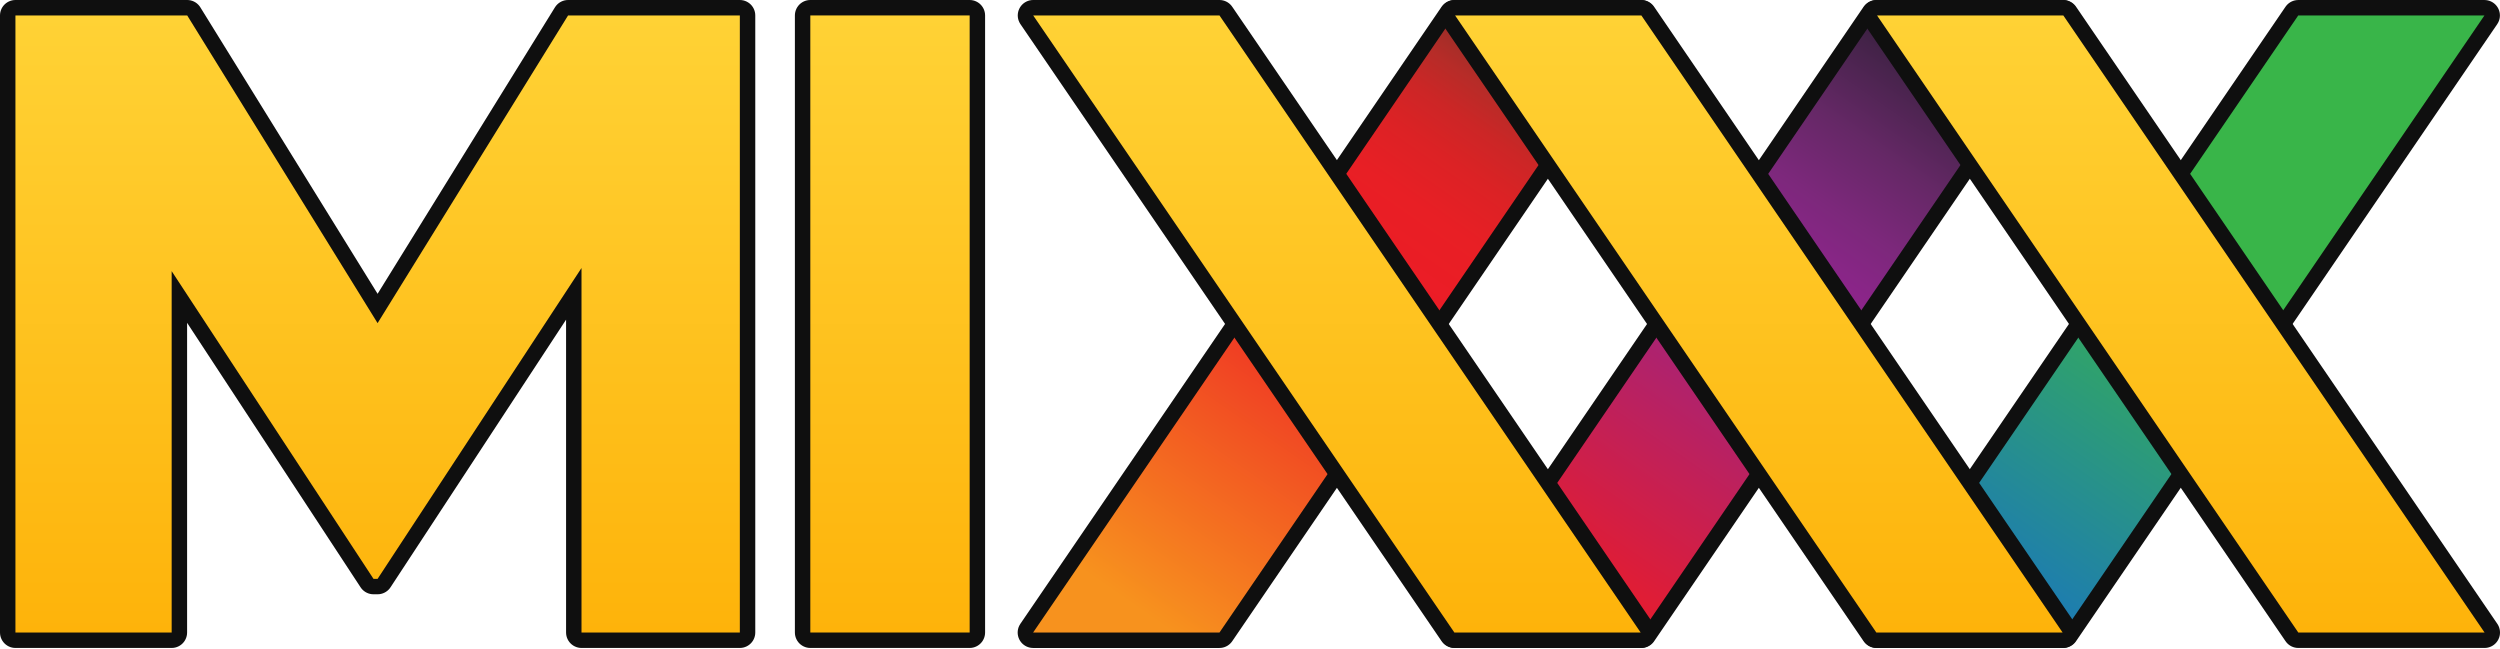
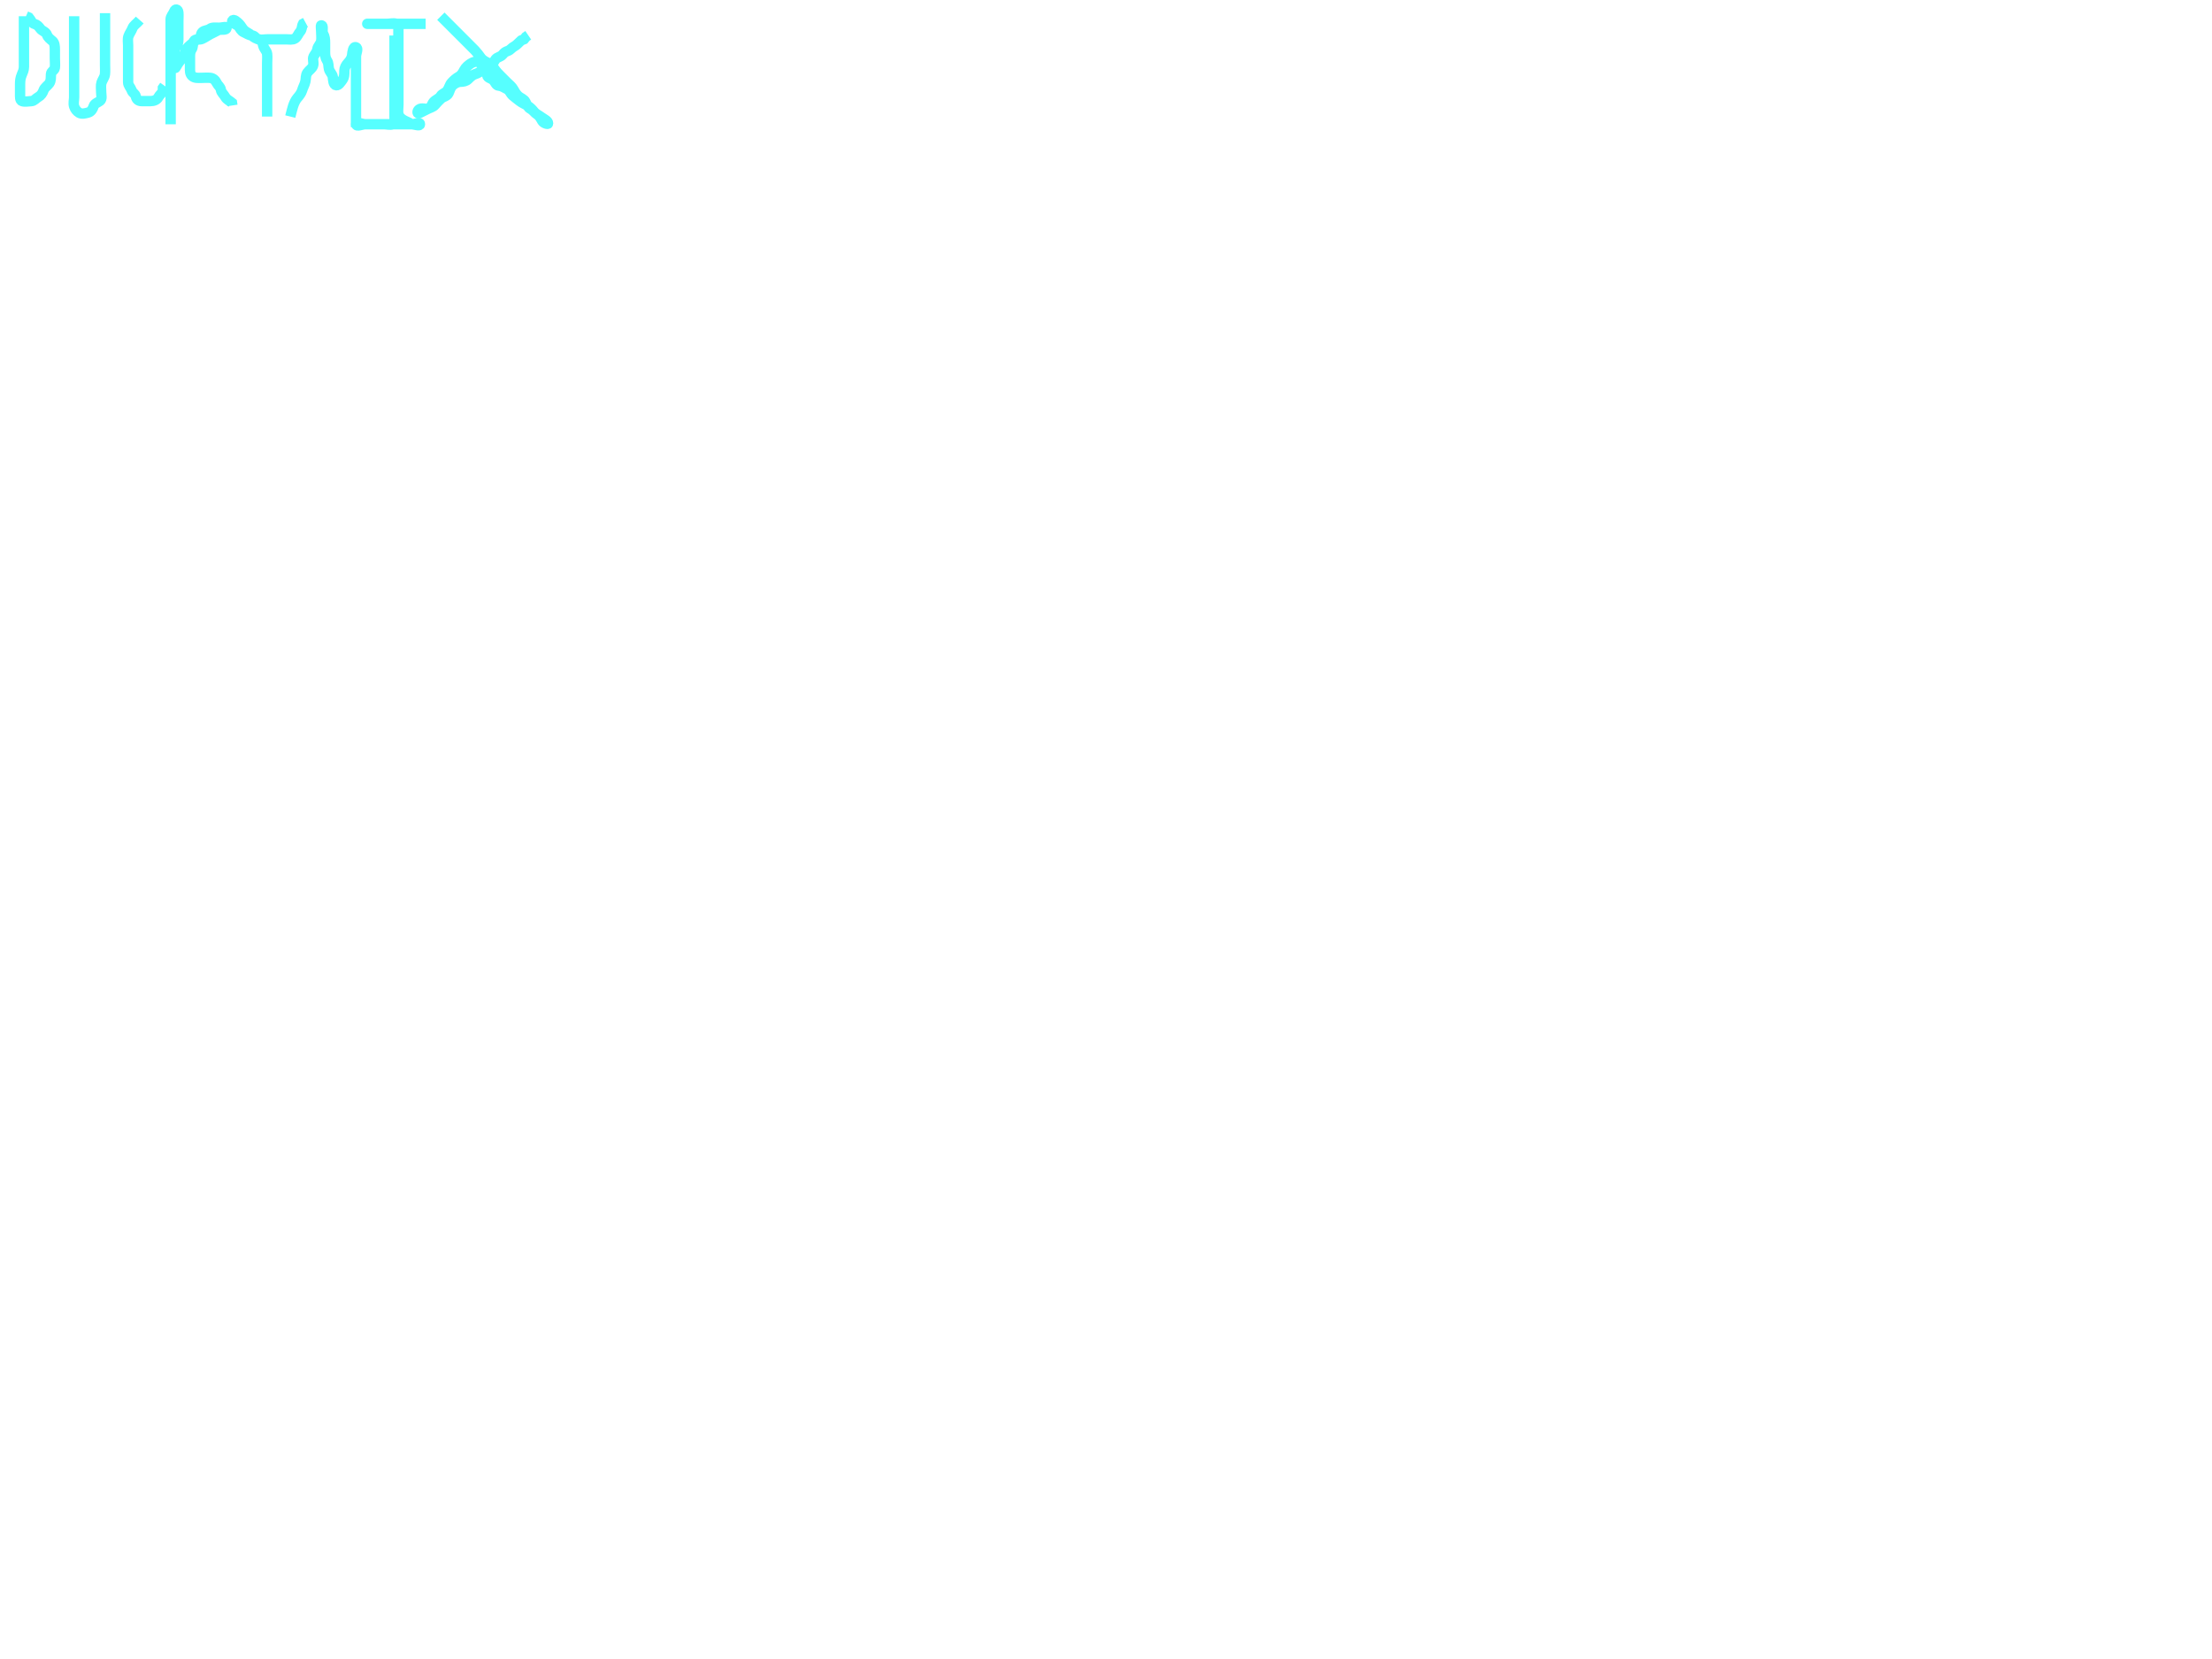
- <svg xmlns="http://www.w3.org/2000/svg" xmlns:xlink="http://www.w3.org/1999/xlink" width="162" height="42" version="1.1">
-   <defs>
-     <linearGradient id="d" x1="74.992" x2="13.485" y1="-.147" y2="88.766" gradientTransform="matrix(.4466975 0 0 .4486976 97.07048 1.000131)" gradientUnits="userSpaceOnUse">
-       <stop stop-color="#120e1e" offset="0" />
-       <stop stop-color="#1b1426" offset=".023" />
-       <stop stop-color="#442349" offset=".145" />
-       <stop stop-color="#652866" offset=".255" />
-       <stop stop-color="#7c287b" offset=".351" />
-       <stop stop-color="#8b2589" offset=".429" />
-       <stop stop-color="#91268f" offset=".478" />
-       <stop stop-color="#ed1b26" offset="1" />
-     </linearGradient>
-     <linearGradient id="f" x1="74.998" x2="13.488" y1="-.15" y2="88.767" gradientTransform="matrix(.4466975 0 0 .4486976 69.72562 1.000131)" gradientUnits="userSpaceOnUse">
-       <stop stop-color="#381f1f" offset="0" />
-       <stop stop-color="#3a1f20" offset=".002" />
-       <stop stop-color="#5b2825" offset=".038" />
-       <stop stop-color="#7c2f28" offset=".076" />
-       <stop stop-color="#9b2e28" offset=".117" />
-       <stop stop-color="#b62c28" offset=".163" />
-       <stop stop-color="#cc2626" offset=".213" />
-       <stop stop-color="#dc2225" offset=".271" />
-       <stop stop-color="#e81f25" offset=".344" />
-       <stop stop-color="#ed1b26" offset=".478" />
-       <stop stop-color="#f7921e" offset="1" />
-     </linearGradient>
-     <linearGradient id="g" x1="74.993" x2="13.486" y1="-.146" y2="88.767" gradientTransform="matrix(.4466975 0 0 .4486976 124.4093 1.000131)" gradientUnits="userSpaceOnUse">
-       <stop stop-color="#39b549" offset=".478" />
-       <stop stop-color="#1a76bc" offset="1" />
-     </linearGradient>
-     <linearGradient id="e" x2="0" y1=".028" y2="89.146" gradientTransform="matrix(.4467 0 0 .4487 65.95079 .01288623)" gradientUnits="userSpaceOnUse" xlink:href="#a" />
-     <linearGradient id="a" x2="0" y1=".028" y2="89.146" gradientUnits="userSpaceOnUse">
-       <stop stop-color="#ffd235" offset="0" />
-       <stop stop-color="#feb30a" offset="1" />
-     </linearGradient>
-     <linearGradient id="h" x2="0" y1=".028" y2="89.146" gradientTransform="matrix(.4467 0 0 .4487 93.28883 .01288623)" gradientUnits="userSpaceOnUse" xlink:href="#a" />
-     <linearGradient id="i" x2="0" y1=".028" y2="89.146" gradientTransform="matrix(.4467 0 0 .4487 120.6313 .01288623)" gradientUnits="userSpaceOnUse" xlink:href="#a" />
-     <linearGradient id="b" x2="0" y1=".028" y2="89.146" gradientTransform="matrix(.4467 0 0 .4487 51.50898 .01288623)" gradientUnits="userSpaceOnUse" xlink:href="#a" />
-     <linearGradient id="c" x2="0" y1=".028" y2="89.146" gradientTransform="matrix(.4467 0 0 .4487 0 .01288623)" gradientUnits="userSpaceOnUse" xlink:href="#a" />
-   </defs>
-   <g transform="matrix(2.24326,0,0,2.24326,-1.24326,-5.925603)" fill="none" stroke="#0f0f0f" stroke-linejoin="round" stroke-width=".892">
-     <path d="m54.774 20.913 12.169-17.825h5.379l-12.167 17.825z" />
-     <path d="m30.397 20.913 12.168-17.825h5.382l-12.167 17.825z" />
-     <path d="m42.587 20.913 12.169-17.825h5.379l-12.167 17.825z" />
-   </g>
-   <path d="m121.629 40.987 27.298-39.987h12.066l-27.293 39.987z" fill="url(#g)" stroke-width="2" />
-   <path d="m66.946 40.987 27.296-39.987h12.073l-27.293 39.987z" fill="url(#f)" stroke-width="2" />
-   <path d="m94.29 40.987 27.298-39.987h12.067l-27.294 39.987z" fill="url(#d)" stroke-width="2" />
-   <g transform="matrix(.9999945 0 0 .9999945 1 .9871116)" fill="none" stroke="#0f0f0f" stroke-linejoin="round" stroke-width="2">
-     <path d="m105.315 40-27.293-39.987h-12.071l27.292 39.987z" />
-     <path d="m132.658 40-27.298-39.987h-12.071l27.298 39.987z" />
-     <path d="m160.001 40-27.298-39.987h-12.071l27.298 39.987z" />
-     <path d="m51.509 0.013h10.325v39.987h-10.325z" />
-     <path d="m10.124 40v-23.417l13.078 19.939h0.267l13.213-20.142v23.62h10.26v-39.987h-11.13l-12.344 19.939-12.337-19.939h-11.131v39.987z" />
-   </g>
-   <g transform="matrix(.9999945 0 0 .9999945 1 .9871138)" stroke-width="2">
-     <path d="m105.315 40-27.293-39.987h-12.071l27.292 39.987z" fill="url(#e)" />
-     <path d="m132.658 40-27.298-39.987h-12.071l27.298 39.987z" fill="url(#h)" />
-     <path d="m160.001 40-27.298-39.987h-12.071l27.298 39.987z" fill="url(#i)" />
-     <path d="m51.509 0.013h10.325v39.987h-10.325z" fill="url(#b)" fill-rule="evenodd" />
-     <path d="m10.124 40v-23.417l13.078 19.939h0.267l13.213-20.142v23.62h10.26v-39.987h-11.13l-12.344 19.939-12.337-19.939h-11.131v39.987z" fill="url(#c)" />
+ <svg xmlns="http://www.w3.org/2000/svg" width="640" height="480">
+   <g class="layer">
+     <path fill="none" stroke="#56ffff" stroke-width="3" id="svg_349" d="m6.93,4.69c0,2.24 0,2.82 0,3.71c0,1.12 0,1.88 0,2.64c0,1.12 0,2.01 0,2.84c0,1.07 0,1.85 0,2.71c0,0.83 0.01,1.94 0,2.76c-0.01,0.92 -0.35,1.6 -0.64,2.3c-0.43,1.02 -0.47,1.8 -0.48,2.74c0,0.98 0,1.85 0,2.73c0,0.8 -0.09,1.93 0.58,2.14c0.83,0.26 1.76,0.04 2.68,0c0.82,-0.03 1.3,-0.8 2,-1.18c0.77,-0.42 1.27,-1.16 1.54,-1.95c0.29,-0.84 1.21,-1.36 1.66,-2.02c0.55,-0.8 0.42,-1.8 0.48,-2.67c0.05,-0.8 1.02,-1.1 1.12,-1.8c0.12,-0.87 0,-1.78 0,-2.78c0,-0.82 0,-1.64 0,-2.45c0,-1.04 -0.07,-2.01 -0.68,-2.53c-0.67,-0.57 -1.31,-1.01 -1.58,-1.77c-0.33,-0.94 -1.44,-1.14 -1.89,-1.75c-0.51,-0.69 -0.93,-1.21 -1.77,-1.44c-0.8,-0.22 -1.03,-1.22 -1.57,-1.83l-0.87,-0.38" />
+     <path fill="none" stroke="#56ffff" stroke-width="3" id="svg_350" d="m21.45,4.69c0,2.9 0,3.8 0,4.69c0,0.89 0,1.56 0,2.68c0,0.83 0,1.84 0,2.8c0,0.73 0,1.73 0,2.51c0,1 0,1.85 0,2.69c0,1 0,1.71 0,2.69c0,0.93 0,1.86 0,2.63c0,0.98 0,1.88 0,2.77c0,0.8 -0.29,1.75 0.01,2.67c0.25,0.76 0.79,1.43 1.42,1.8c0.78,0.46 1.81,0.17 2.6,-0.04c0.94,-0.25 1.36,-1.08 1.62,-1.86c0.27,-0.83 1.24,-1.06 1.85,-1.54c0.68,-0.53 0.32,-1.69 0.32,-2.59c0,-0.89 -0.15,-1.93 0.1,-2.68c0.29,-0.88 0.9,-1.52 1,-2.46c0.09,-0.93 0.02,-1.78 0.02,-2.68c0,-0.89 0,-1.79 0,-2.59c0,-0.95 0,-1.76 0,-2.74c0,-0.77 0,-1.86 0,-2.58c0,-0.92 0,-1.81 0,-2.82c0,-0.8 0,-1.7 0,-2.56l0,-0.97l0,-0.71" />
+     <path fill="none" stroke="#56ffff" stroke-width="3" id="svg_351" d="m40.43,5.8c-0.98,1.12 -1.77,1.51 -2.1,2.35c-0.34,0.89 -0.87,1.5 -1.16,2.34c-0.29,0.85 -0.1,1.68 -0.1,2.64c0,0.89 0,1.83 0,2.69c0,0.82 0,1.78 0,2.66c0,0.94 0,1.78 0,2.62c0,0.87 0,1.85 0,2.68c0,0.95 0.73,1.51 1.02,2.34c0.3,0.85 1.03,0.95 1.21,1.79c0.18,0.83 0.72,1.34 1.68,1.34c0.88,0 1.77,0 2.57,0c0.94,0 1.85,-0.32 2.27,-1.12c0.35,-0.67 0.99,-1.12 1.3,-1.7l0.01,-0.97l0.46,-0.65" />
+     <path fill="none" stroke="#56ffff" stroke-width="3" stroke-dasharray="null" stroke-linejoin="null" stroke-linecap="null" fill-opacity="null" id="svg_355" d="m49.37,35.96c0,-1.83 0,-2.77 0,-3.55c0,-1.05 0,-1.81 0,-2.71c0,-1.01 0,-1.89 0,-2.77c0,-0.8 0,-1.74 0,-2.63c0,-0.83 0,-1.87 0,-2.63c0,-0.94 0,-1.83 0,-2.68c0,-0.95 0,-1.79 0,-2.64c0,-0.98 0,-1.77 0,-2.74c0,-0.88 0,-1.73 0,-2.71c0,-0.79 0,-1.76 0,-2.53c0,-0.96 -0.01,-1.85 0,-2.79c0.01,-0.9 0.7,-1.41 1.05,-2.34c0.28,-0.75 1.09,-0.61 1.18,0.33c0.08,0.79 0,1.75 0,2.56c0,0.97 0,1.68 0,2.62c0,0.98 0,1.85 0,2.73c0,0.8 -0.19,1.6 -0.72,2.2c-0.55,0.62 -0.39,1.69 -0.39,2.57c0,0.94 0,1.81 0,2.62c0,0.96 0.19,1.07 0.56,0.33c0.42,-0.85 1,-1.49 1.45,-2.11c0.61,-0.82 0.86,-1.44 1.25,-2.49c0.28,-0.76 0.93,-1.25 1.54,-1.77c0.8,-0.69 1.29,-1.27 2.13,-1.45c0.84,-0.18 0.47,-1.5 1.14,-2.1c0.66,-0.58 1.48,-0.41 2.18,-0.94c0.65,-0.49 1.77,-0.32 2.63,-0.32c0.87,0 2.19,-0.44 2.19,0c0,0.93 -1.72,0.31 -2.43,0.72c-0.75,0.43 -1.62,0.79 -2.35,1.19c-0.74,0.41 -1.51,0.95 -2.36,1.34c-0.71,0.33 -1.91,-0.12 -2.29,0.58c-0.45,0.85 -0.2,1.73 -0.68,2.43c-0.55,0.8 -0.48,1.74 -0.48,2.67c0,0.8 0,1.7 0,2.56c0,0.97 -0.06,1.81 0.58,2.44c0.72,0.7 1.75,0.58 2.63,0.58c0.82,0 1.79,-0.1 2.69,0c0.81,0.09 1.46,0.66 1.88,1.55c0.31,0.67 1.01,1.01 1.16,1.91c0.14,0.83 0.85,1.31 1.3,2.12c0.39,0.7 1.26,1.06 1.91,1.61l0.12,0.79" />
+     <path fill="none" stroke="#56ffff" stroke-width="3" stroke-dasharray="null" stroke-linejoin="null" stroke-linecap="null" fill-opacity="null" id="svg_356" d="m77.29,33.73c0,-2.89 0,-3.83 0,-4.84c0,-0.77 0,-1.68 0,-2.52c0,-0.89 0,-1.82 0,-2.8c0,-0.73 0,-1.73 0,-2.45c0,-1.04 0,-1.91 0,-2.84c0,-0.87 0.1,-1.74 0,-2.67c-0.09,-0.88 -0.86,-1.41 -1.12,-2.36c-0.2,-0.72 -0.31,-1.73 -1.12,-1.86c-0.77,-0.12 -1.56,-0.49 -2.23,-1.12c-0.67,-0.63 -1.56,-0.92 -2.18,-1.51c-0.58,-0.56 -0.92,-1.35 -1.42,-1.84c-0.6,-0.58 -1.6,-1.56 -1.99,-0.93c-0.44,0.71 1.23,1 1.75,1.61c0.57,0.67 0.73,1.37 1.6,1.74c0.75,0.31 1.45,0.9 2.35,0.93c0.91,0.03 1,0.91 1.79,1.11c0.93,0.24 1.85,0 2.79,0c0.87,0 1.68,0 2.57,0c0.89,0 1.9,0 2.73,0c0.85,0 1.81,0.22 2.54,-0.25c0.71,-0.46 0.97,-1.43 1.51,-2.01c0.54,-0.59 0.47,-1.62 0.79,-2.21l0.74,-0.4" />
+     <path fill="none" stroke="#56ffff" stroke-width="3" stroke-dasharray="null" stroke-linejoin="null" stroke-linecap="null" fill-opacity="null" id="svg_358" d="m83.99,33.73c0.32,-1.27 0.57,-2.26 0.79,-2.96c0.31,-0.96 0.75,-1.86 1.22,-2.4c0.62,-0.71 1.18,-1.46 1.4,-2.19c0.3,-1.01 0.71,-1.55 0.96,-2.63c0.2,-0.88 0.01,-1.74 0.58,-2.55c0.53,-0.75 1.35,-1.14 1.65,-2.01c0.3,-0.88 -0.25,-1.88 0.14,-2.64c0.4,-0.78 0.93,-1.18 1.08,-2.14c0.13,-0.86 0.94,-1.44 1.11,-2.33c0.16,-0.87 0.01,-1.83 0.01,-2.69c0,-0.82 -0.18,-1.86 0,-1.86c0.83,0 0.11,1.6 0.56,2.39c0.51,0.89 0.56,1.79 0.56,2.57c0,0.94 0,1.83 0,2.79c0,0.85 0.07,1.7 0.56,2.44c0.53,0.79 0.34,1.5 0.56,2.42c0.2,0.87 1.01,1.5 1.12,2.31c0.11,0.89 0.12,2.28 0.98,2.42c0.71,0.12 1.32,-0.92 1.79,-1.54c0.62,-0.83 0.56,-1.79 0.58,-2.66c0.02,-0.82 0.38,-1.59 1.06,-2.31c0.61,-0.65 1.09,-1.4 1.18,-2.26c0.08,-0.81 0.28,-2.57 1.12,-2.22c0.79,0.33 0,1.75 0,2.64c0,0.89 0,1.79 0,2.57c0,1.01 0,1.9 0,2.79c0,0.9 0,1.68 0,2.64c0,0.89 0,1.83 0,2.72c0,0.78 0,1.68 0,2.57c0,0.89 0,1.84 0,2.69c0,0.87 0,1.85 0,2.68l0,0.95l0,0.85" />
+     <path fill="none" stroke="#56ffff" stroke-width="3" stroke-dasharray="null" stroke-linejoin="null" stroke-linecap="null" fill-opacity="null" id="svg_359" d="m114.15,10.27c0,2.9 0,3.73 0,4.74c0,0.71 0,1.75 0,2.7c0,0.87 0,1.7 0,2.58c0,0.92 0,1.81 0,2.7c0,0.9 0,1.66 0,2.7c0,0.95 0,1.72 0,2.66c0,0.89 0,1.68 0,2.57c0,1.01 0,1.9 0,2.76c0,0.82 0.15,2 -0.49,2.26c-0.73,0.3 -1.76,0 -2.53,0c-0.96,0 -1.84,0 -2.78,0c-0.89,0 -1.68,0 -2.64,0c-0.89,0 -2.65,-0.83 -2.65,0c0,0.83 1.72,0 2.61,0c0.9,0 1.66,0 2.7,0c0.95,0 1.81,0 2.66,0c0.92,0 1.68,0 2.64,0c0.89,0 1.83,0 2.72,0c0.79,0 1.75,0 2.63,0c0.94,0 2.49,0.68 2.49,0c0,-0.88 -1.89,0.34 -2.57,-0.1c-0.82,-0.53 -1.34,-0.62 -2.15,-1.09c-0.7,-0.4 -1.35,-1 -1.52,-1.74c-0.19,-0.85 0,-1.8 0,-2.67c0,-0.93 0,-1.7 0,-2.69c0,-0.84 0,-1.75 0,-2.62c0,-0.85 0,-1.82 0,-2.69c0,-0.93 0,-1.73 0,-2.63c0,-0.87 0,-1.84 0,-2.77c0,-0.8 0,-1.7 0,-2.56c0,-0.97 0,-1.68 0,-2.62c0,-0.98 0,-1.85 0,-2.7c0,-0.88 0.08,-1.97 -0.56,-2.17c-0.92,-0.28 -1.79,0 -2.73,0c-0.85,0 -1.71,0 -2.61,0c-0.91,0 -1.82,0 -2.6,0c-0.95,0 -0.44,0 0.35,0c0.89,0 1.78,0 2.69,0c0.83,0 1.74,0 2.6,0c0.96,0 1.84,0 2.64,0c0.94,0 1.83,0 2.79,0c0.88,0 1.68,0 2.62,0l0.89,0l0.96,0l0.84,0" />
+     <path fill="none" stroke="#56ffff" stroke-width="3" stroke-dasharray="null" stroke-linejoin="null" stroke-linecap="null" fill-opacity="null" id="svg_361" d="m127.55,4.69c2.95,2.95 3.69,3.69 4.08,4.08c0.78,0.78 1.17,1.17 2.25,2.25c0.32,0.32 0.9,0.9 1.61,1.61c0.73,0.73 1.38,1.36 1.96,1.97c0.56,0.59 1.24,1.49 1.69,2.13c0.41,0.57 1.26,1.12 2.01,1.42c0.93,0.37 1.44,1.09 1.81,1.64c0.65,0.96 1.34,1.66 1.9,2.21c0.67,0.67 1.23,1.23 1.9,1.9c0.58,0.58 1.35,1.12 1.83,2.01c0.36,0.67 0.74,1.32 1.4,1.92c0.58,0.53 1.66,0.84 2.05,1.66c0.4,0.85 0.69,1.6 1.46,2.01c0.74,0.4 1.21,1.16 1.82,1.55c0.87,0.56 1.13,1.25 1.6,2.02c0.36,0.58 1.67,0.98 1.67,0.65c0,-0.76 -1.17,-1.25 -1.86,-1.76c-0.81,-0.61 -1.65,-0.93 -2.25,-1.68c-0.58,-0.72 -1.09,-1.21 -1.81,-1.68c-0.82,-0.53 -1.58,-0.77 -2.37,-1.4c-0.63,-0.5 -1.29,-0.97 -1.95,-1.55c-0.69,-0.61 -0.9,-1.5 -1.58,-1.84c-0.8,-0.4 -1.59,-0.97 -2.46,-1.02c-0.8,-0.05 -1.01,-1.02 -1.6,-1.59c-0.65,-0.62 -1.7,-0.64 -1.75,-1.43c-0.05,-0.86 0.31,-2.05 -0.4,-2.5c-0.79,-0.51 -1.21,-0.62 -1.9,-1.18c-0.65,-0.52 -1.84,-0.13 -2.49,0.31c-0.67,0.46 -1.46,1.07 -1.9,1.94c-0.35,0.69 -0.8,1.43 -1.46,1.81c-0.88,0.5 -1.5,1.06 -2.13,1.74c-0.6,0.65 -0.71,1.56 -1.29,2.34c-0.56,0.75 -1.45,0.83 -1.89,1.57c-0.45,0.75 -1.39,1 -2.04,1.69c-0.47,0.5 -0.62,1.62 -1.58,1.92c-0.82,0.26 -1.91,-0.31 -2.65,0.25c-0.66,0.5 -0.51,1.42 0.12,1.07c0.7,-0.39 1.49,-0.71 2.23,-1.12c0.75,-0.41 1.74,-0.61 2.27,-1.25c0.61,-0.72 1.11,-1.23 1.76,-1.84c0.55,-0.52 1.75,-0.68 2.15,-1.51c0.35,-0.71 0.48,-1.57 1.17,-2.26c0.54,-0.54 1.42,-1.06 2.32,-1.09c0.87,-0.03 1.61,-0.16 2.18,-0.72c0.63,-0.62 1.23,-1.24 2.01,-1.48c0.9,-0.27 1.62,-0.75 2.21,-1.33c0.65,-0.63 1.33,-0.77 2.09,-0.99c0.83,-0.25 1.09,-1.28 1.63,-1.98c0.51,-0.66 1.47,-0.67 2.02,-1.33c0.59,-0.69 0.76,-0.8 1.58,-1.11c0.8,-0.3 1.07,-0.93 1.91,-1.35c0.63,-0.32 1.23,-1.09 1.9,-1.67l0.85,-0.35l0.55,-0.69l0.66,-0.45" />
  </g>
</svg>
